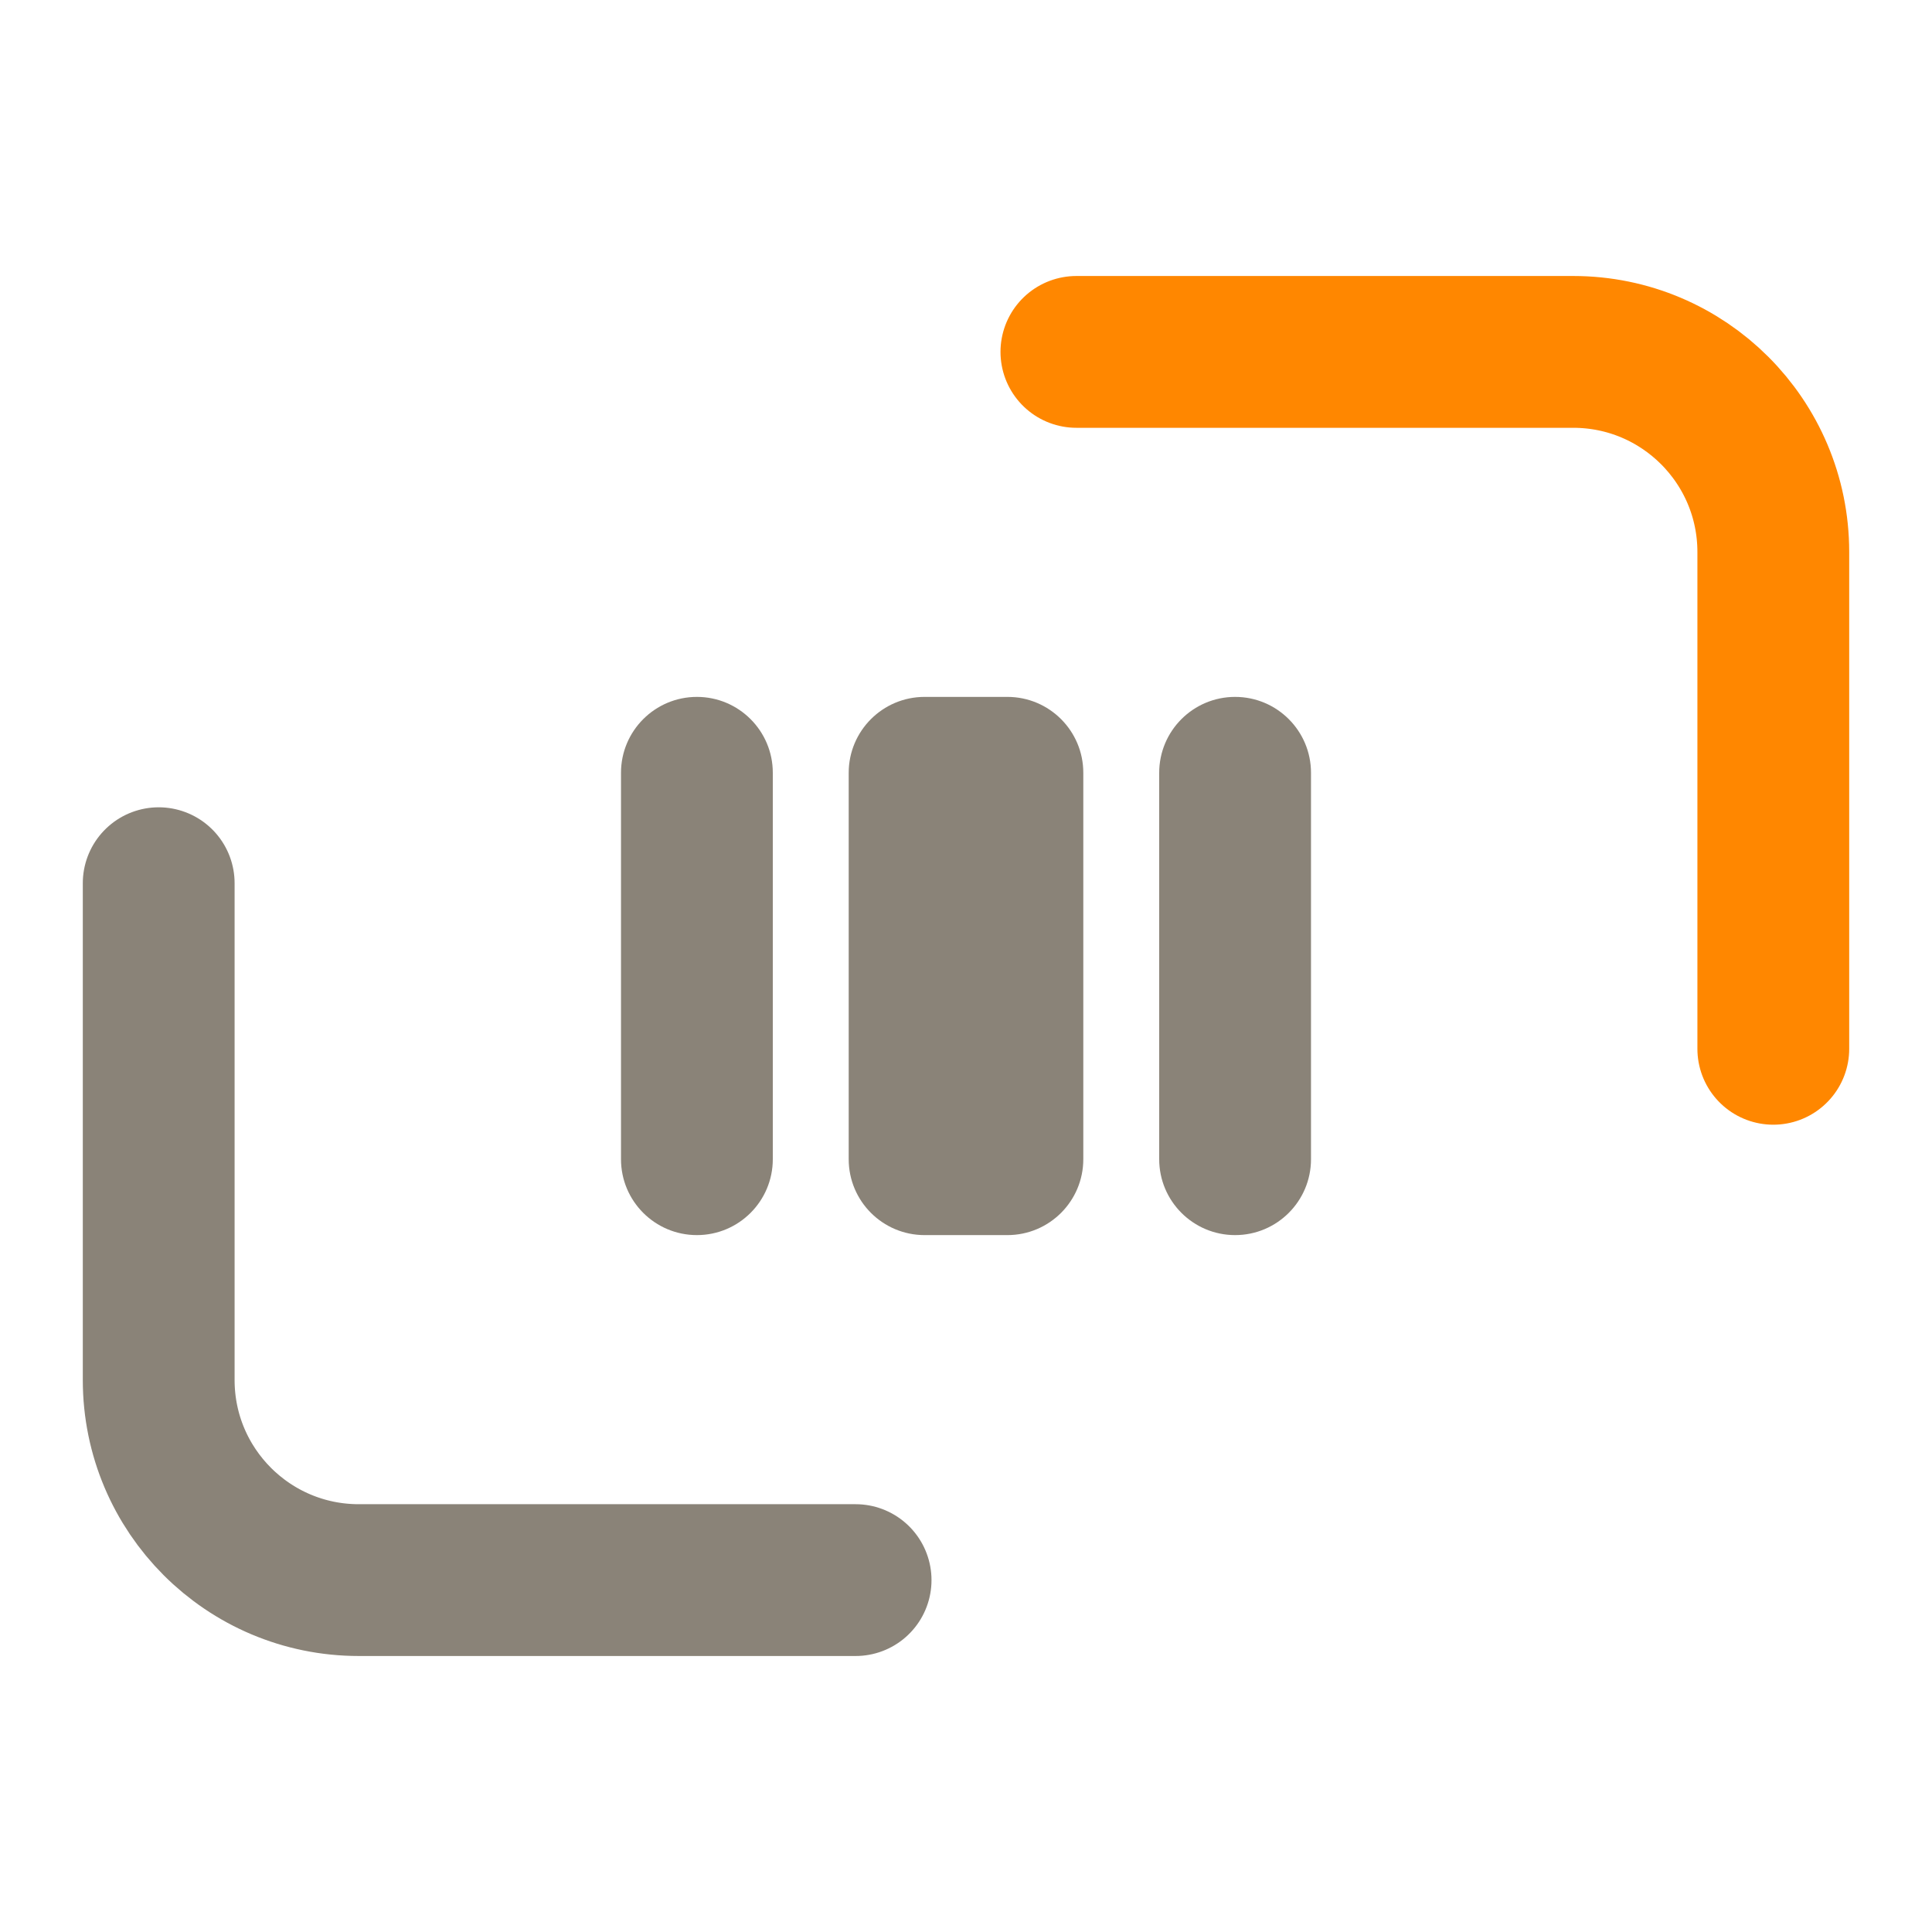
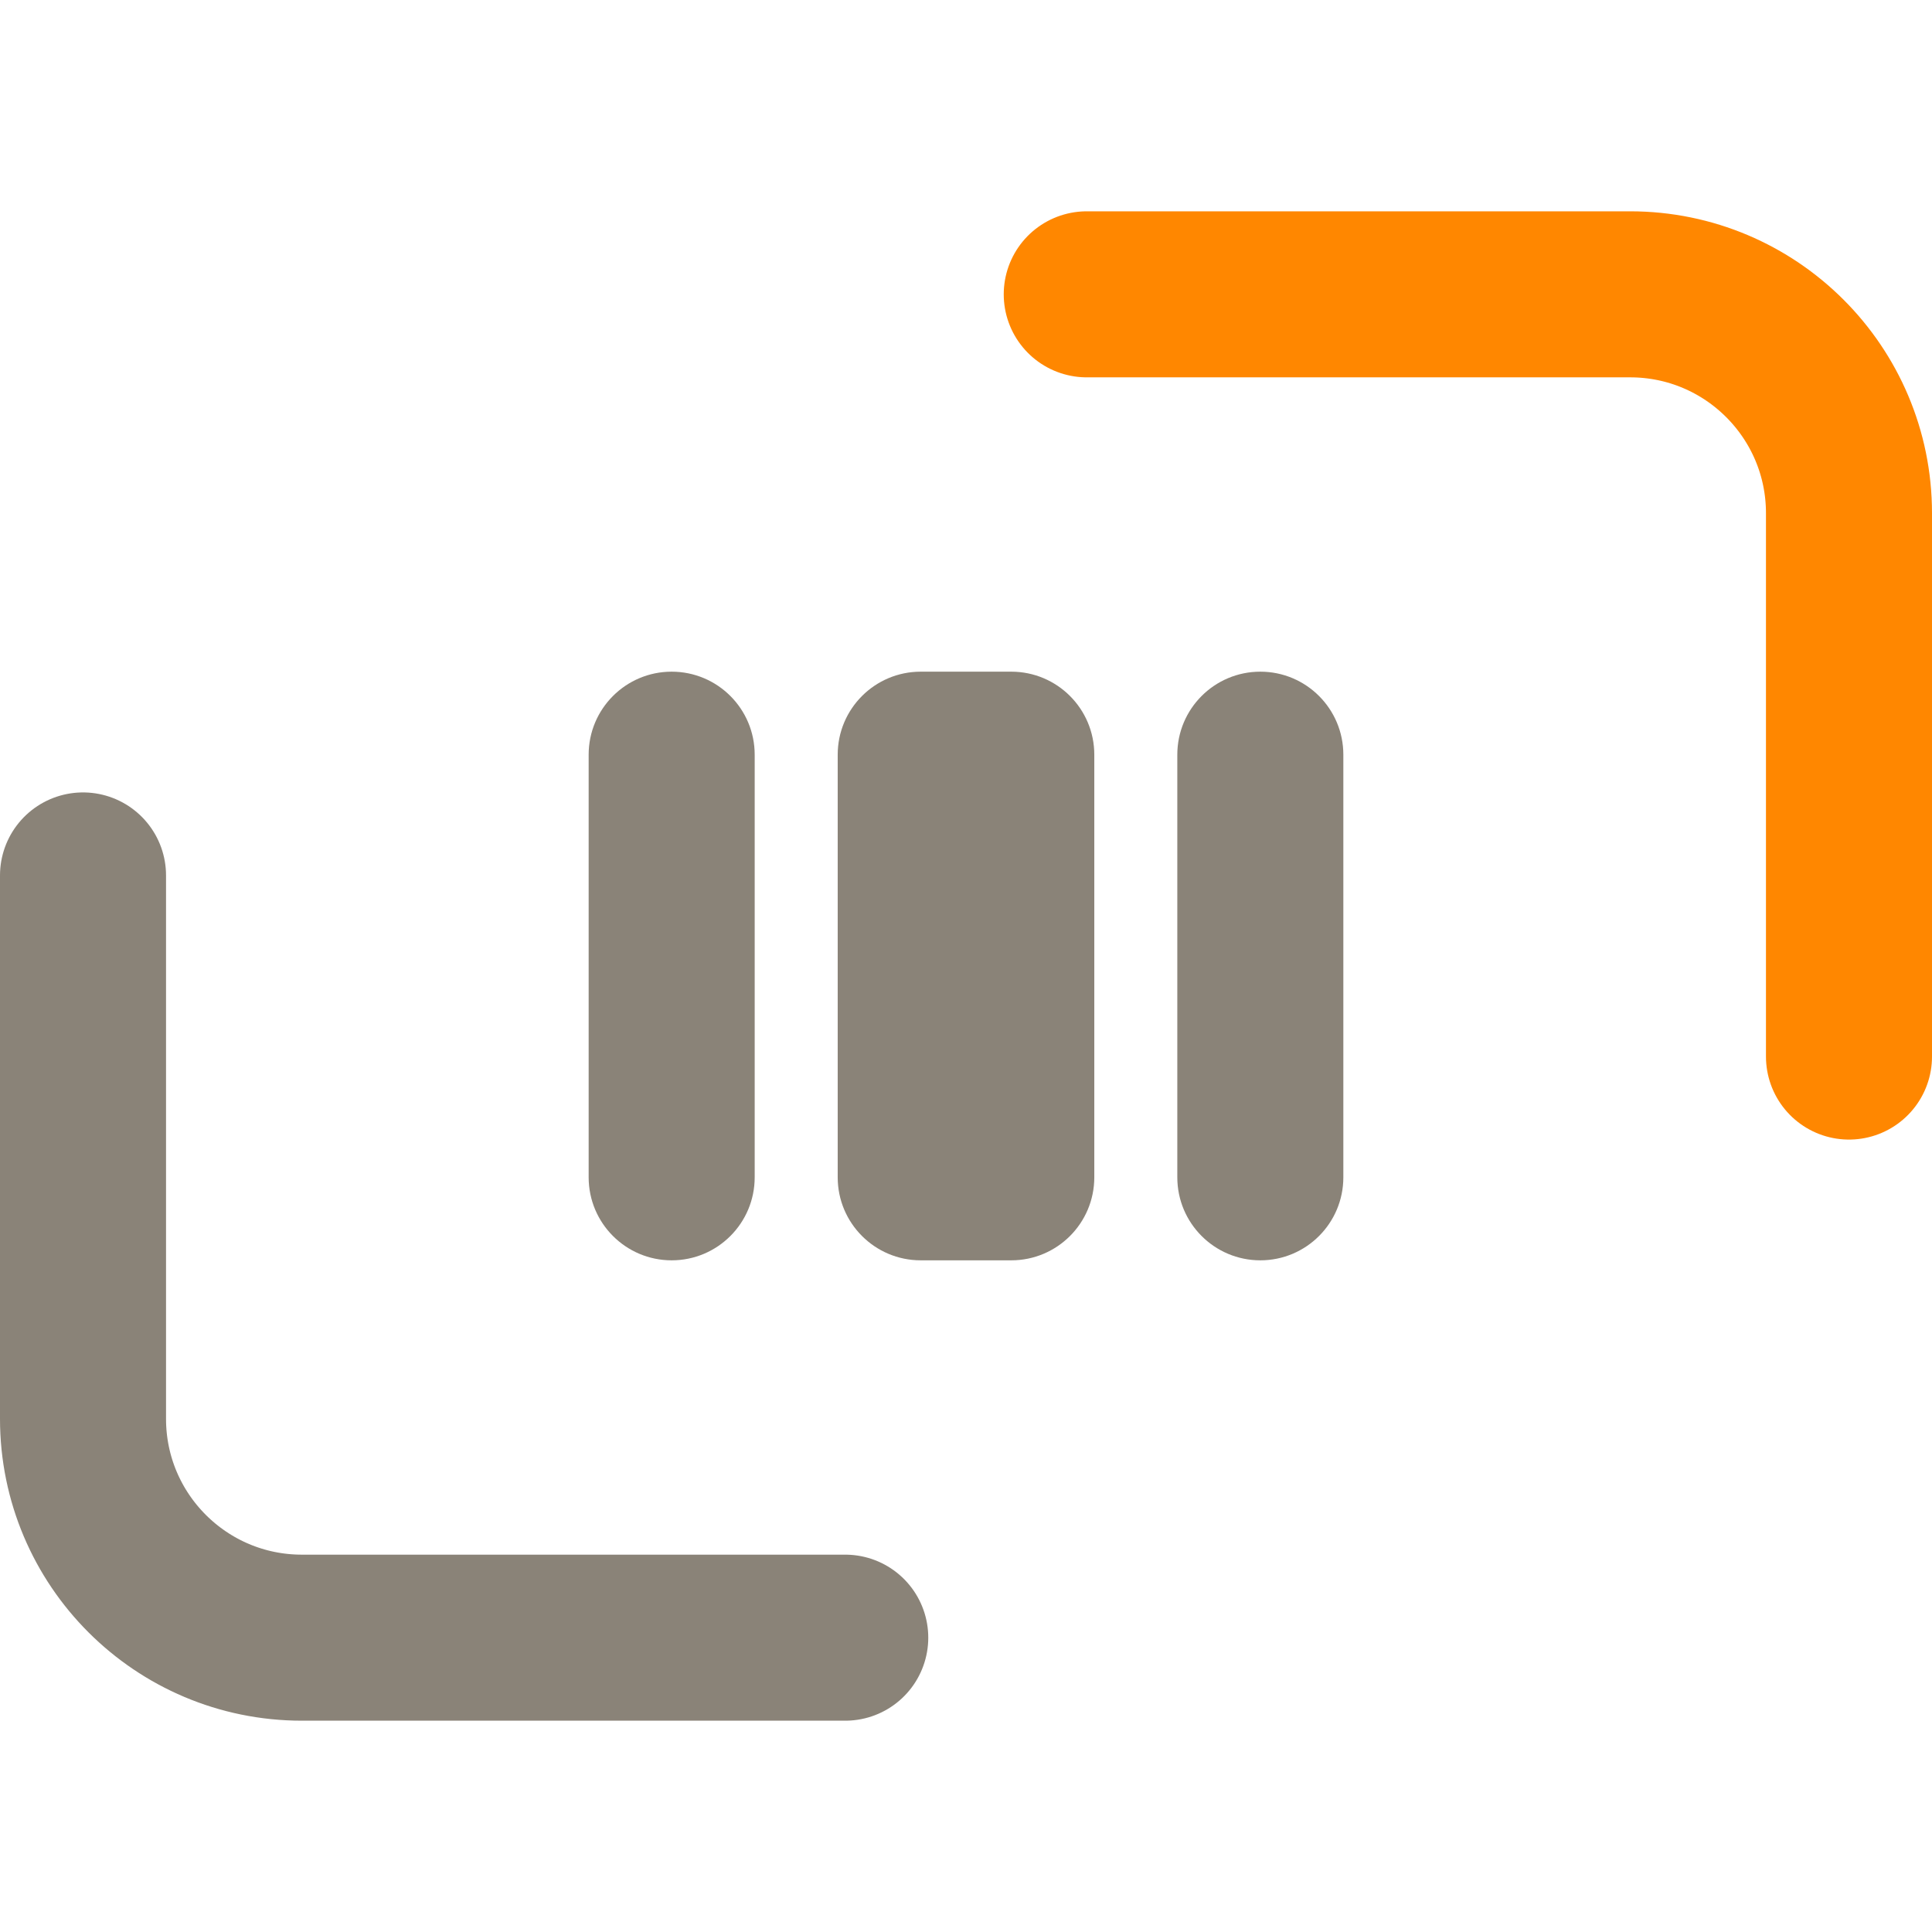
- <svg xmlns="http://www.w3.org/2000/svg" viewBox="-6 -20 140 140" role="img" aria-label="Soul Design System">
+ <svg xmlns="http://www.w3.org/2000/svg" viewBox="0 -14 128 128" role="img" aria-label="Soul Design System">
  <style>
    /* An image cannot inherit currentColor, so the ink is a mid warm grey
       that holds on both modes, lifted a step in dark. The accent is flat
       #FF8700 in both, exactly as --accent is. */
    .ink  { stroke: #8A8378; }
    .inkf { fill: #8A8378; }
    @media (prefers-color-scheme: dark) {
      .ink  { stroke: #A9A299; }
      .inkf { fill: #A9A299; }
    }
  </style>
  <path class="ink" d="M56 94.5H20A14.5 14.5 0 0 1 5.5 80V44" fill="none" stroke-width="11" stroke-linejoin="round" stroke-linecap="round" />
  <rect class="inkf" x="39" y="30.5" width="11" height="39" rx="5.5" />
  <rect class="inkf" x="55.5" y="30.5" width="17" height="39" rx="5.5" />
  <rect class="inkf" x="78" y="30.5" width="11" height="39" rx="5.5" />
  <path d="M72 5.5H108A14.5 14.5 0 0 1 122.5 20V56" fill="none" stroke="#FF8700" stroke-width="11" stroke-linejoin="round" stroke-linecap="round" />
</svg>
